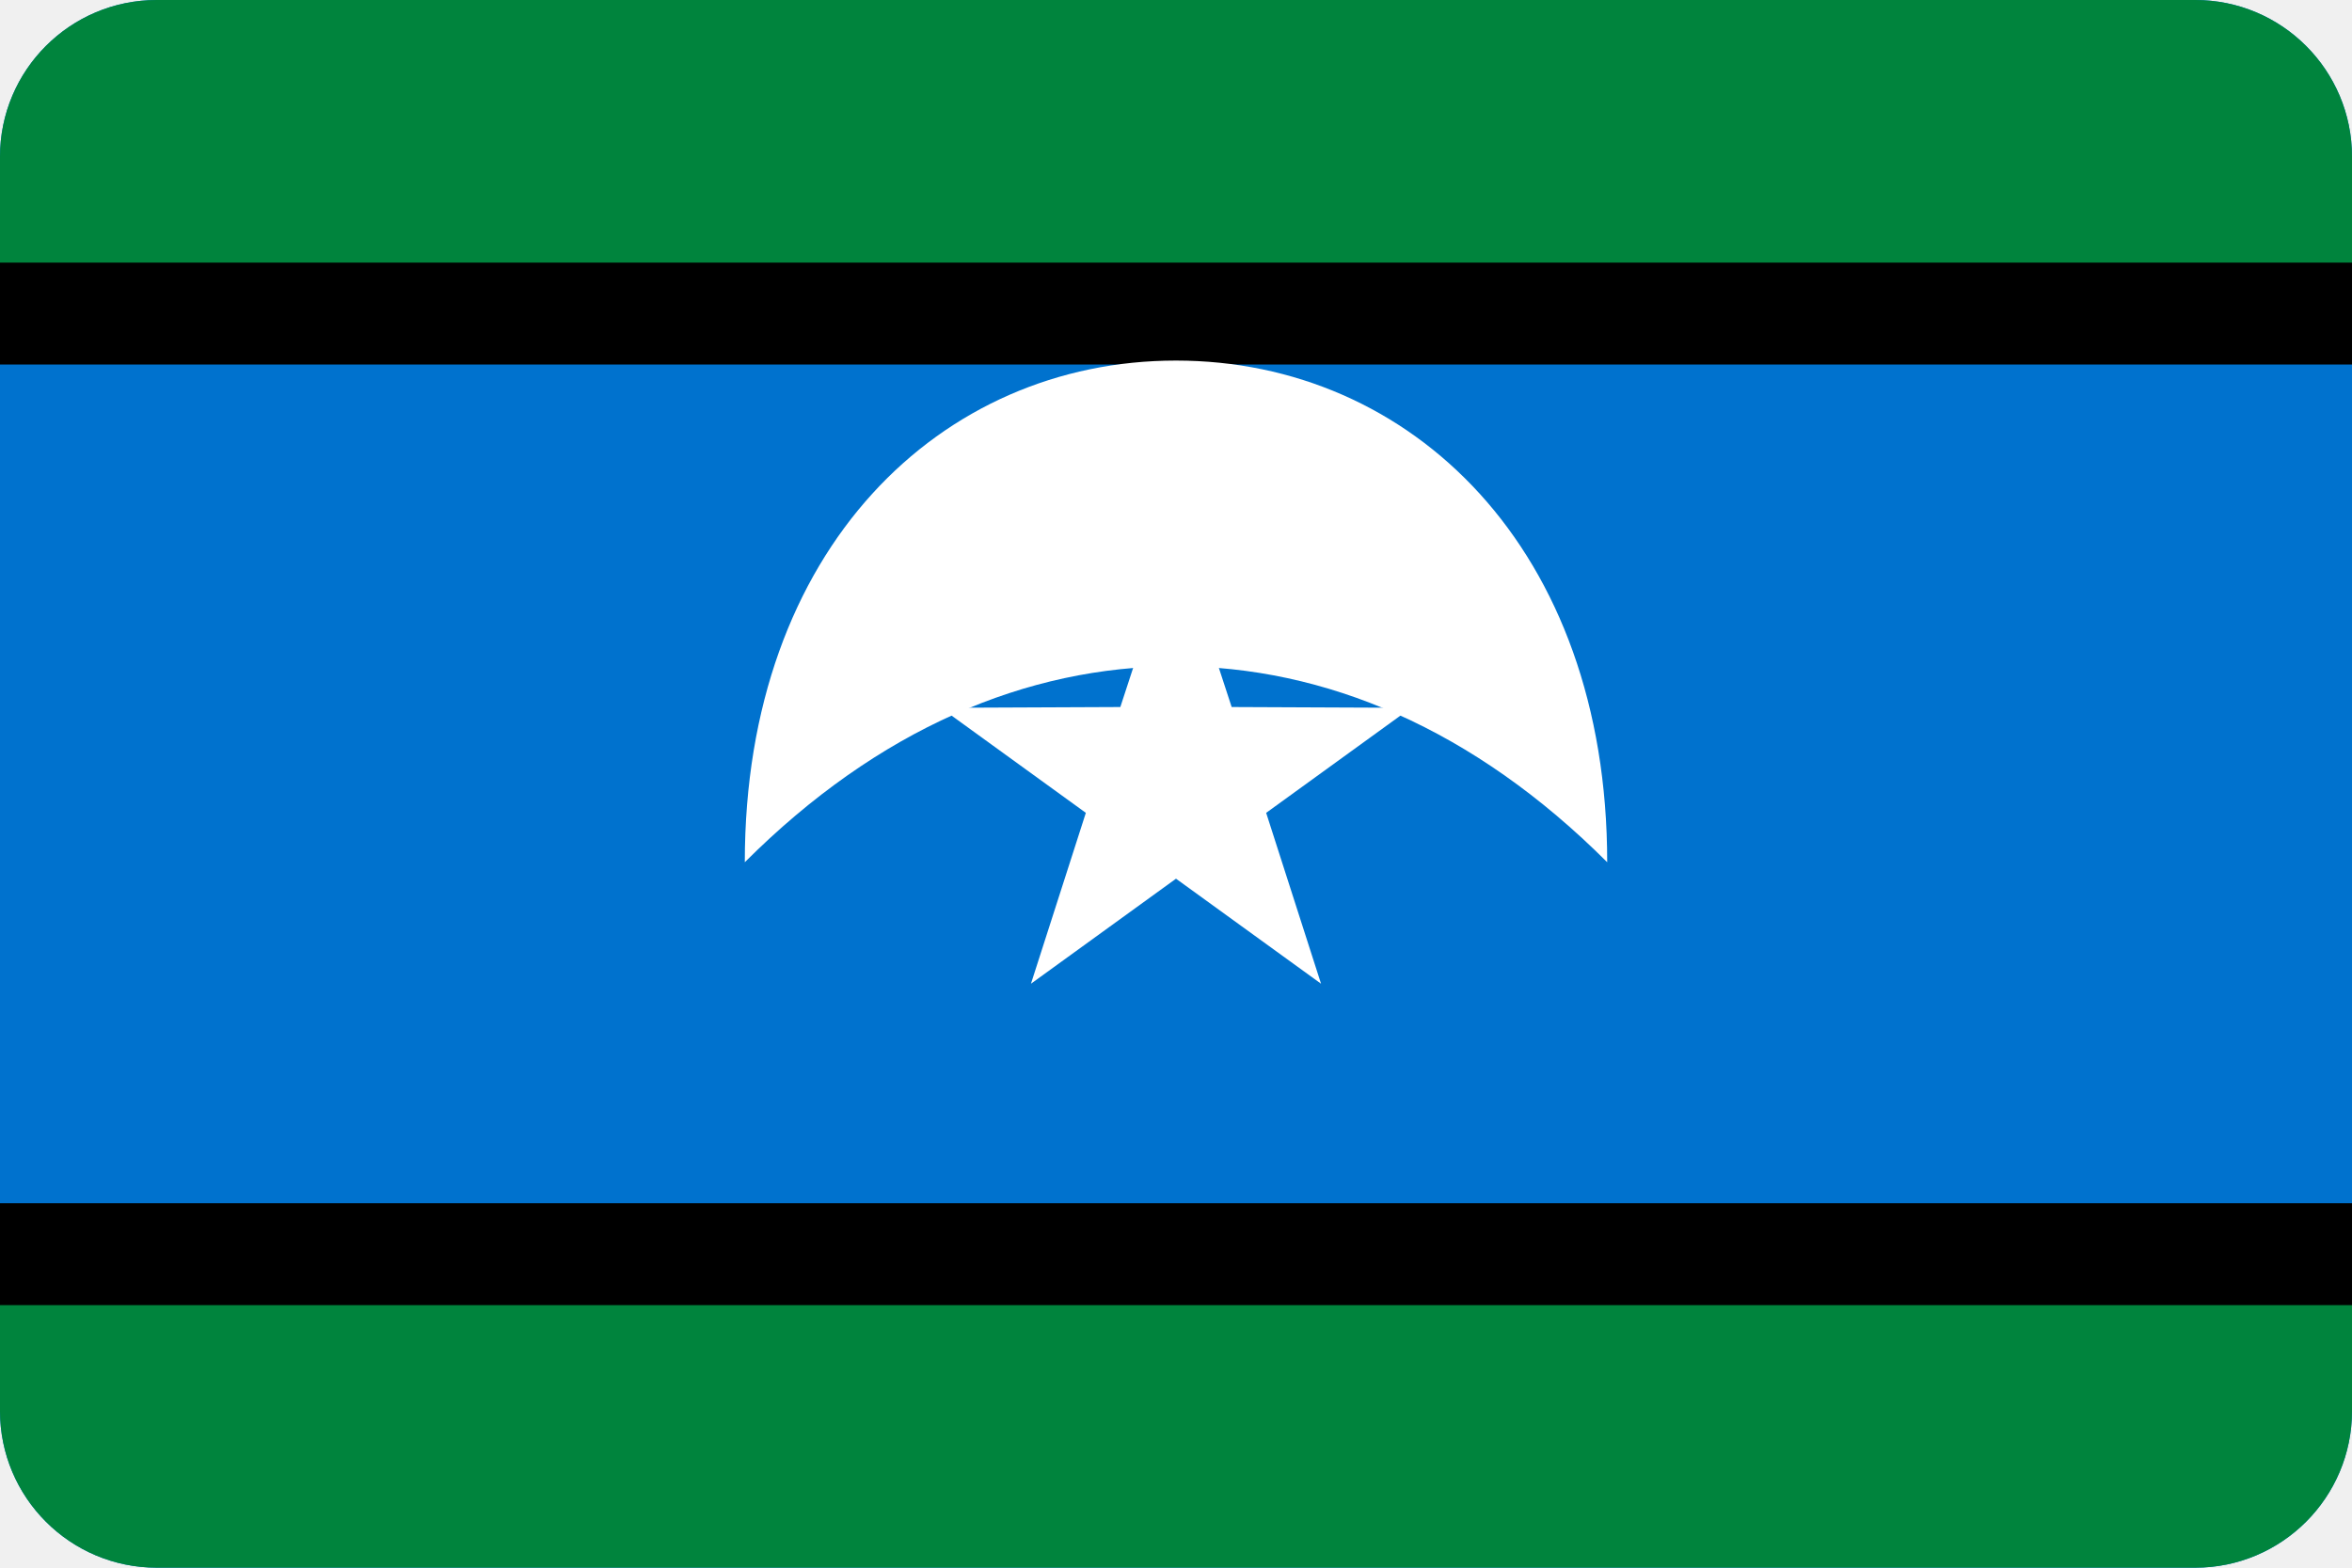
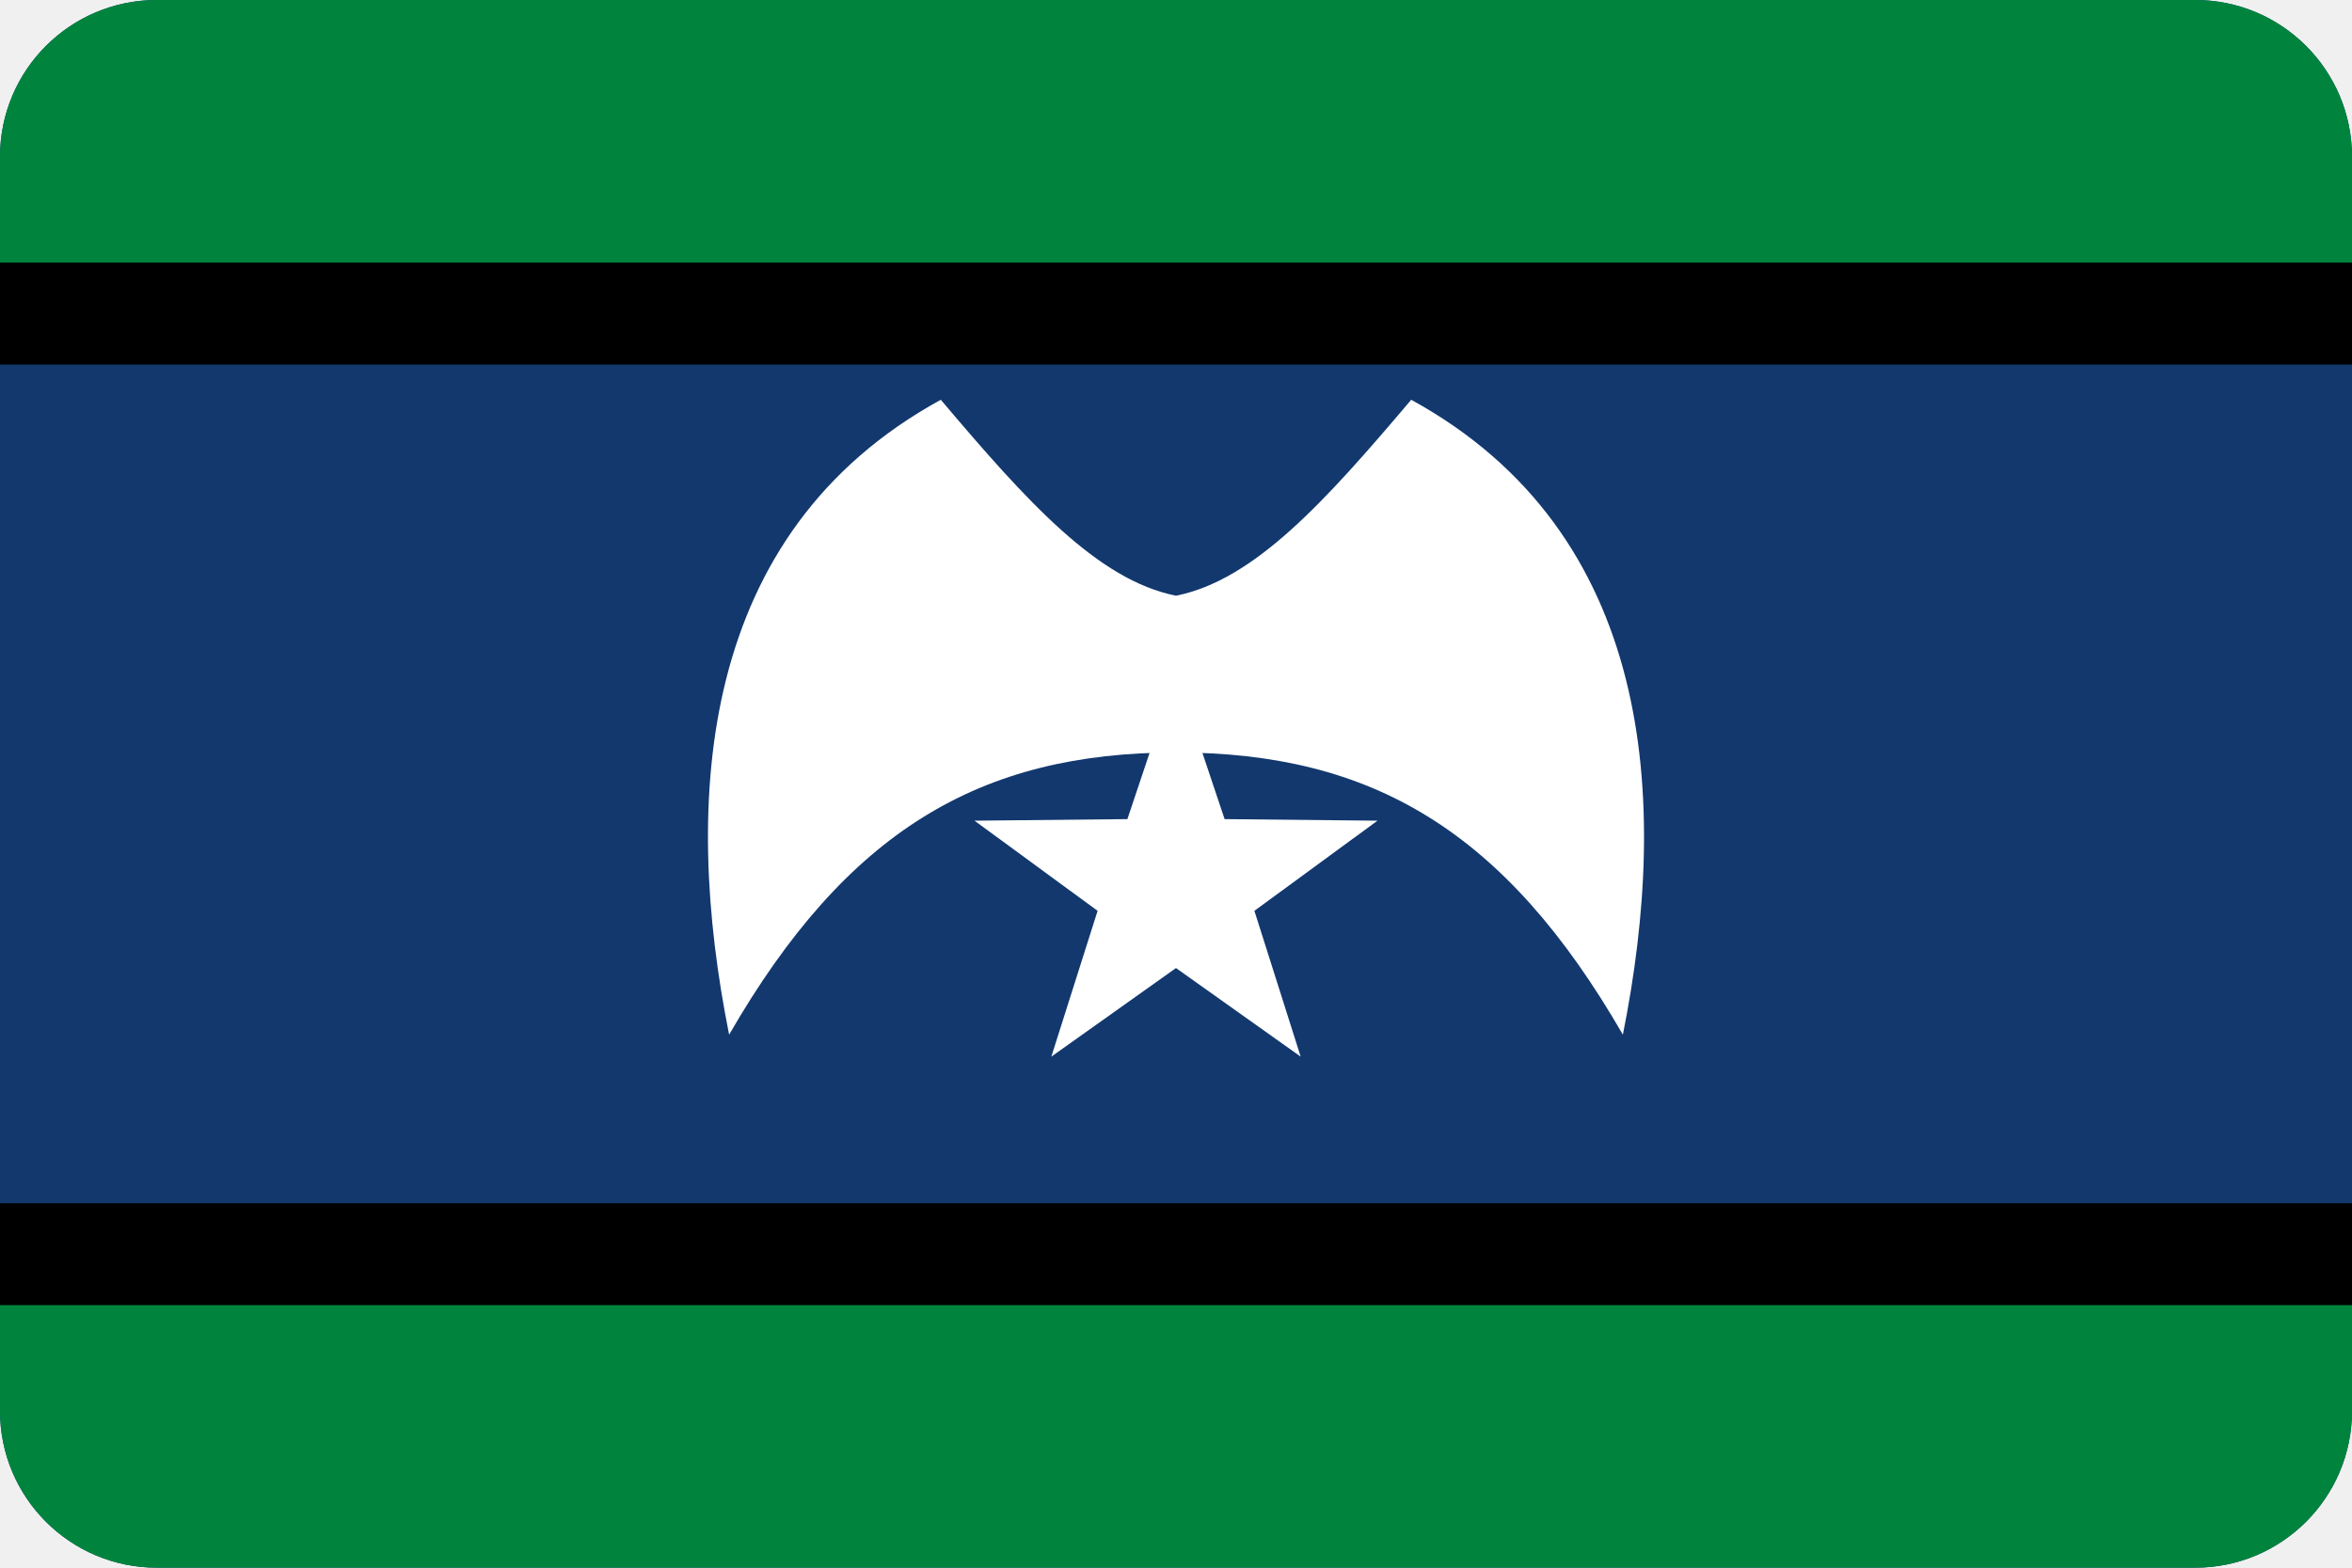
<svg xmlns="http://www.w3.org/2000/svg" viewBox="0 0 30 20" role="img" aria-label="Torres Strait Islander Flag">
  <defs>
    <clipPath id="tsi-outer">
      <rect x="0" y="0" width="30" height="20" rx="2" ry="2" />
    </clipPath>
  </defs>
  <g clip-path="url(#tsi-outer)">
-     <rect width="30" height="20" fill="#0072ce" />
+     <rect width="30" height="20" fill="#12386e" />
    <rect width="30" height="4" fill="#00843d" />
    <rect y="16" width="30" height="4" fill="#00843d" />
    <rect y="3.35" width="30" height="1.3" fill="#000000" />
    <rect y="15.35" width="30" height="1.3" fill="#000000" />
-     <path d="M9.5 11 C9.5 7 12 4.6 15 4.6 C18 4.6 20.5 7 20.5 11 C18.8 9.3 16.9 8.5 15 8.5 C13.1 8.5 11.2 9.3 9.5 11 Z" fill="#ffffff" />
-     <polygon points="15.00,6.85 15.71,9.02 18.00,9.03 16.15,10.37 16.85,12.55 15.00,11.21 13.15,12.55 13.85,10.37 12.00,9.03 14.29,9.02" fill="#ffffff" />
+     <path d="M9.3 13.2          C8.7 10.2 8.9 6.8 12 5.1          C13.1 6.4 14 7.4 15 7.6          C16 7.4 16.9 6.4 18 5.1          C21.1 6.8 21.3 10.2 20.7 13.2          C19.2 10.6 17.5 9.6 15 9.6          C12.5 9.6 10.8 10.6 9.3 13.2 Z" fill="#ffffff" />
+     <polygon points="15.00,8.60 15.62,10.45 17.57,10.47 16.00,11.62 16.59,13.48 15.00,12.35 13.41,13.48 14.00,11.62 12.43,10.47 14.38,10.45" fill="#ffffff" />
  </g>
</svg>
